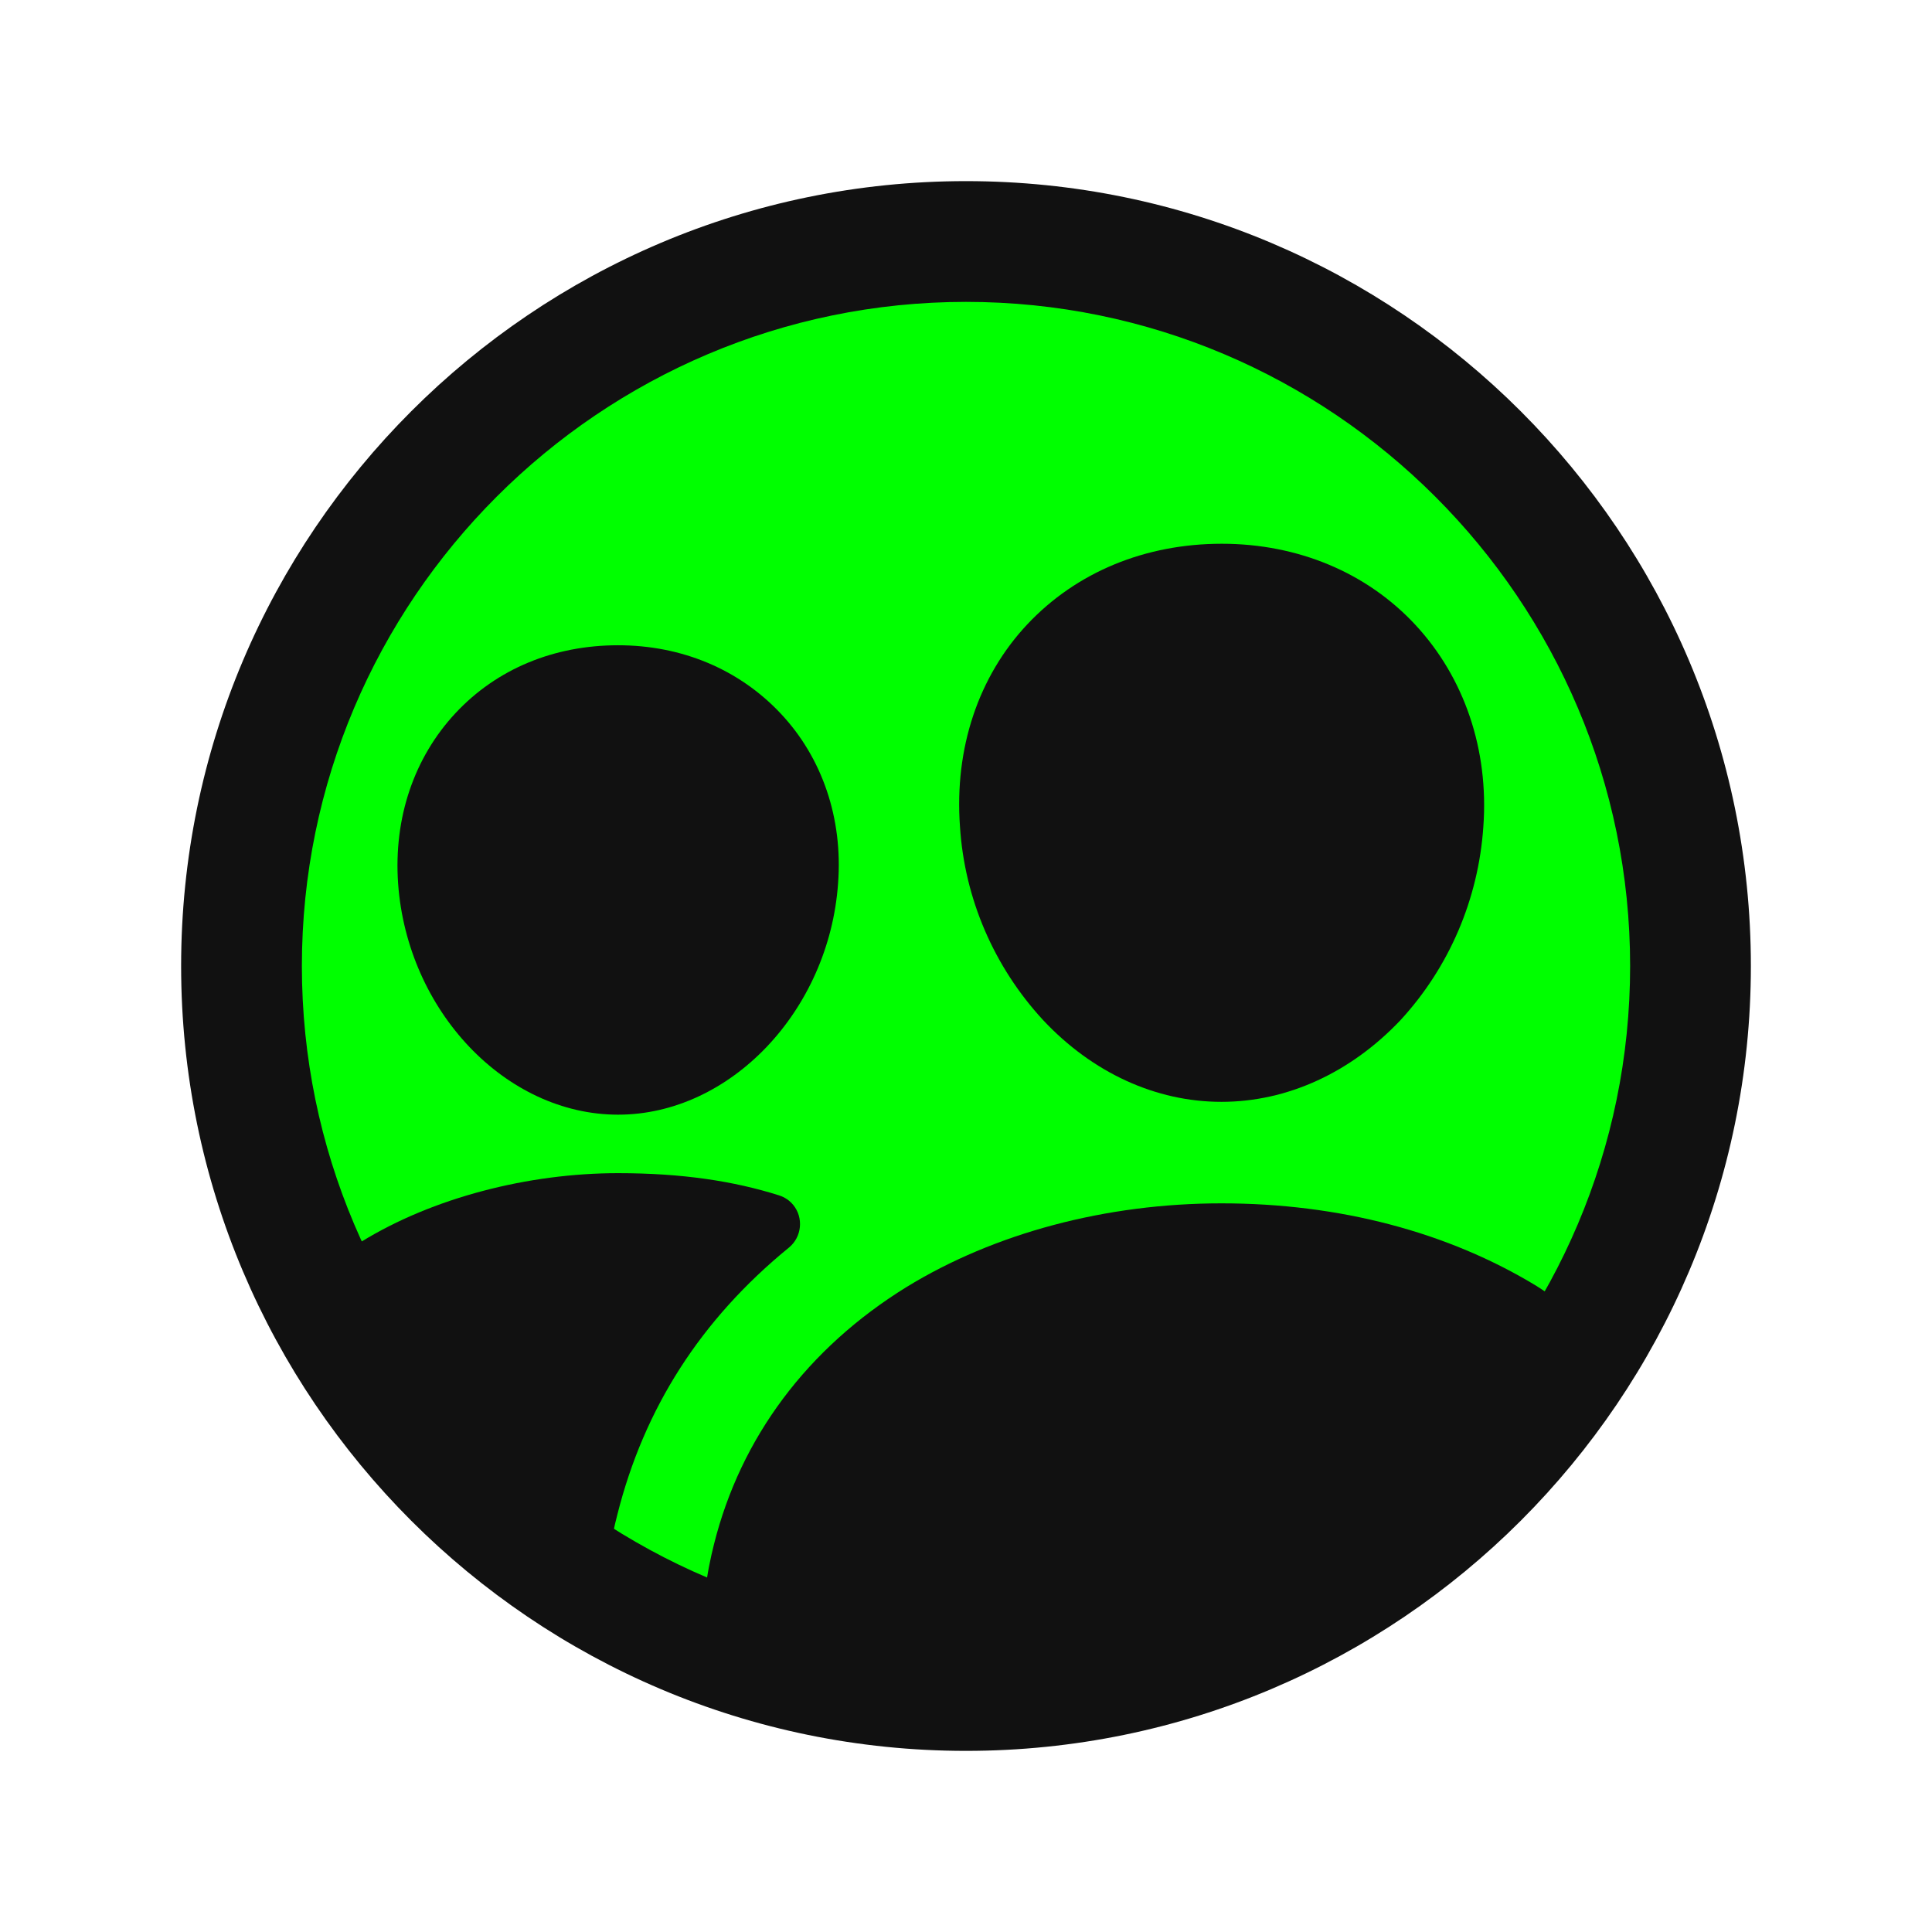
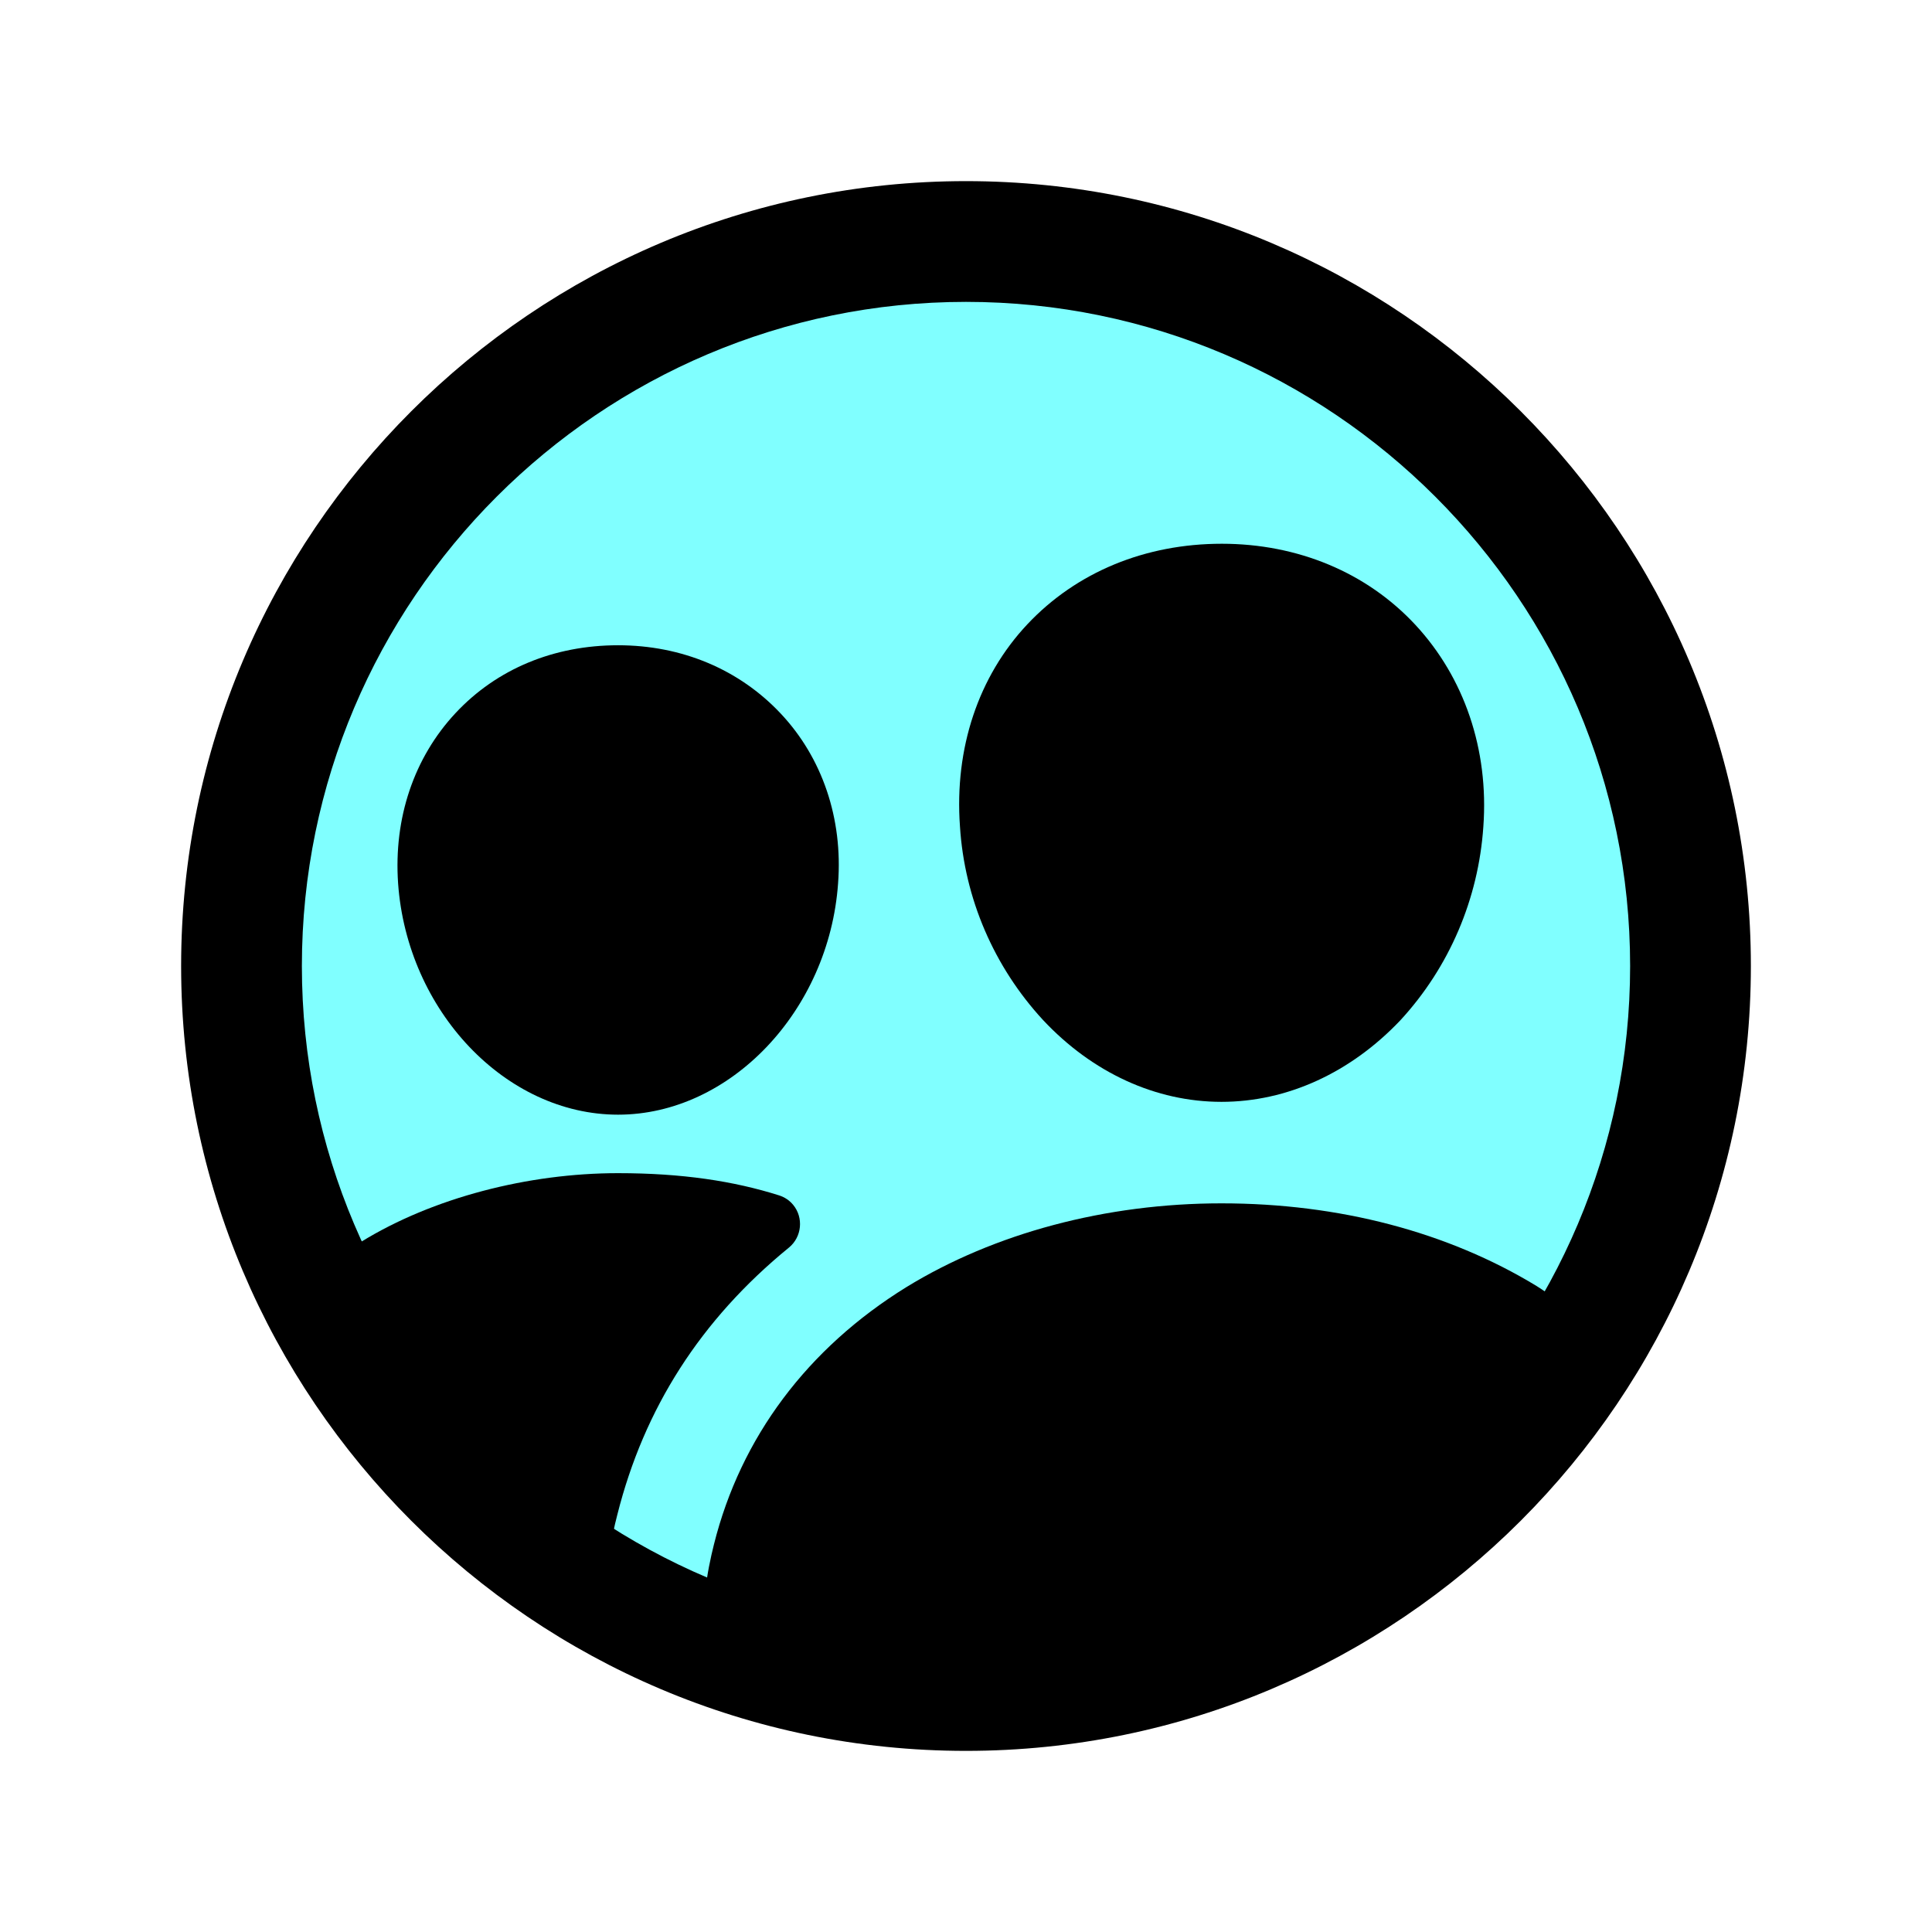
<svg xmlns="http://www.w3.org/2000/svg" version="1.1" id="Layer_1" x="0px" y="0px" viewBox="0 0 512 512" style="enable-background:new 0 0 512 512;" xml:space="preserve">
  <style type="text/css">
- 	.st0{fill:#00FF00;}
- 	.st1{fill:#111111;}
+ 	.st0{fill:#80ffff;}
+ 	.st1{fill:#000000;}
</style>
  <circle class="st0" cx="256" cy="256" r="200" />
  <path class="st1" d="M256,464c-114.7,0-208-93.3-208-208S141.3,48,256,48s208,93.3,208,208S370.7,464,256,464z M256,80  c-97,0-176,79-176,176s79,176,176,176s176-79,176-176S353,80,256,80z" />
  <path class="st1" d="M323.7,292c-17.4,0-34.2-7.7-47.3-21.7c-13-14.1-20.8-32.2-22-51.3c-1.5-20.7,4.9-39.8,17.9-53.6  s31.2-21.3,51.5-21.3c20.1,0,38.4,7.6,51.3,21.5s19.5,33,18,53.5l0,0c-1.3,19.1-9,37.2-22,51.3C357.9,284.3,341.1,292,323.7,292z   M379.5,218L379.5,218z" />
  <path class="st1" d="M163.8,295.4c-29.8,0-55.9-27.5-58.3-61.3c-1.2-17.3,4.2-33.3,15.2-45.1s26.2-18,43.1-18s32.1,6.4,43.1,18.1  s16.5,27.8,15.2,45C219.7,267.9,193.5,295.4,163.8,295.4z" />
  <path class="st1" d="M420.4,355.3c-1.6-4.7-5.5-9.7-13.2-14.5c-23.5-14.3-52.3-21.9-83.5-21.9c-30.6,0-60.2,7.9-83.5,22.2  c-26.2,16.2-43.9,39.8-51,68.2c-1.7,6.7-4.1,19.1-1.5,26.1C274.4,468.4,372.3,434.7,420.4,355.3L420.4,355.3z" />
  <path class="st1" d="M163.6,401.4c7.1-28.2,22.1-51.7,45.5-70.8c3.4-2.8,3.9-7.9,1.1-11.3c-1-1.2-2.2-2-3.7-2.5  c-12-3.8-25.7-5.9-42.7-5.9c-23.8,0-49.1,6.5-68.1,18.2c-5.4,3.3-10.7,4.6-14.8,5.8c16.4,36.2,43.5,66.5,77.8,86.6l1.8-0.1  C160.9,414.6,161.9,407.9,163.6,401.4z" />
</svg>
